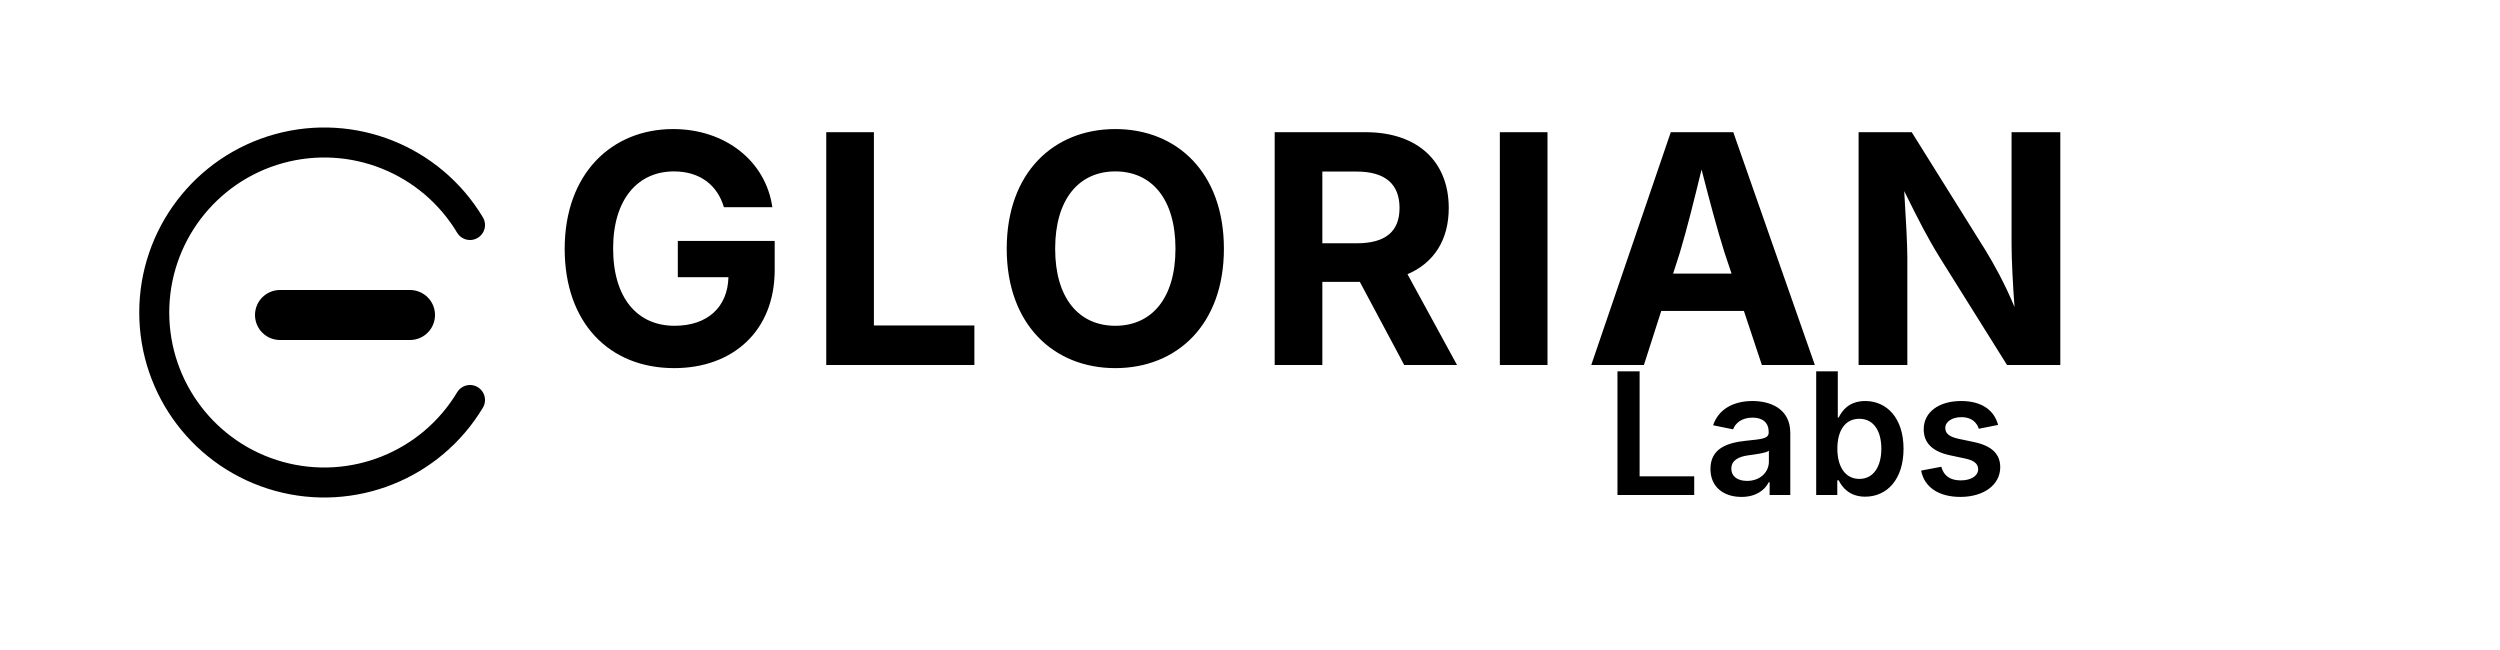
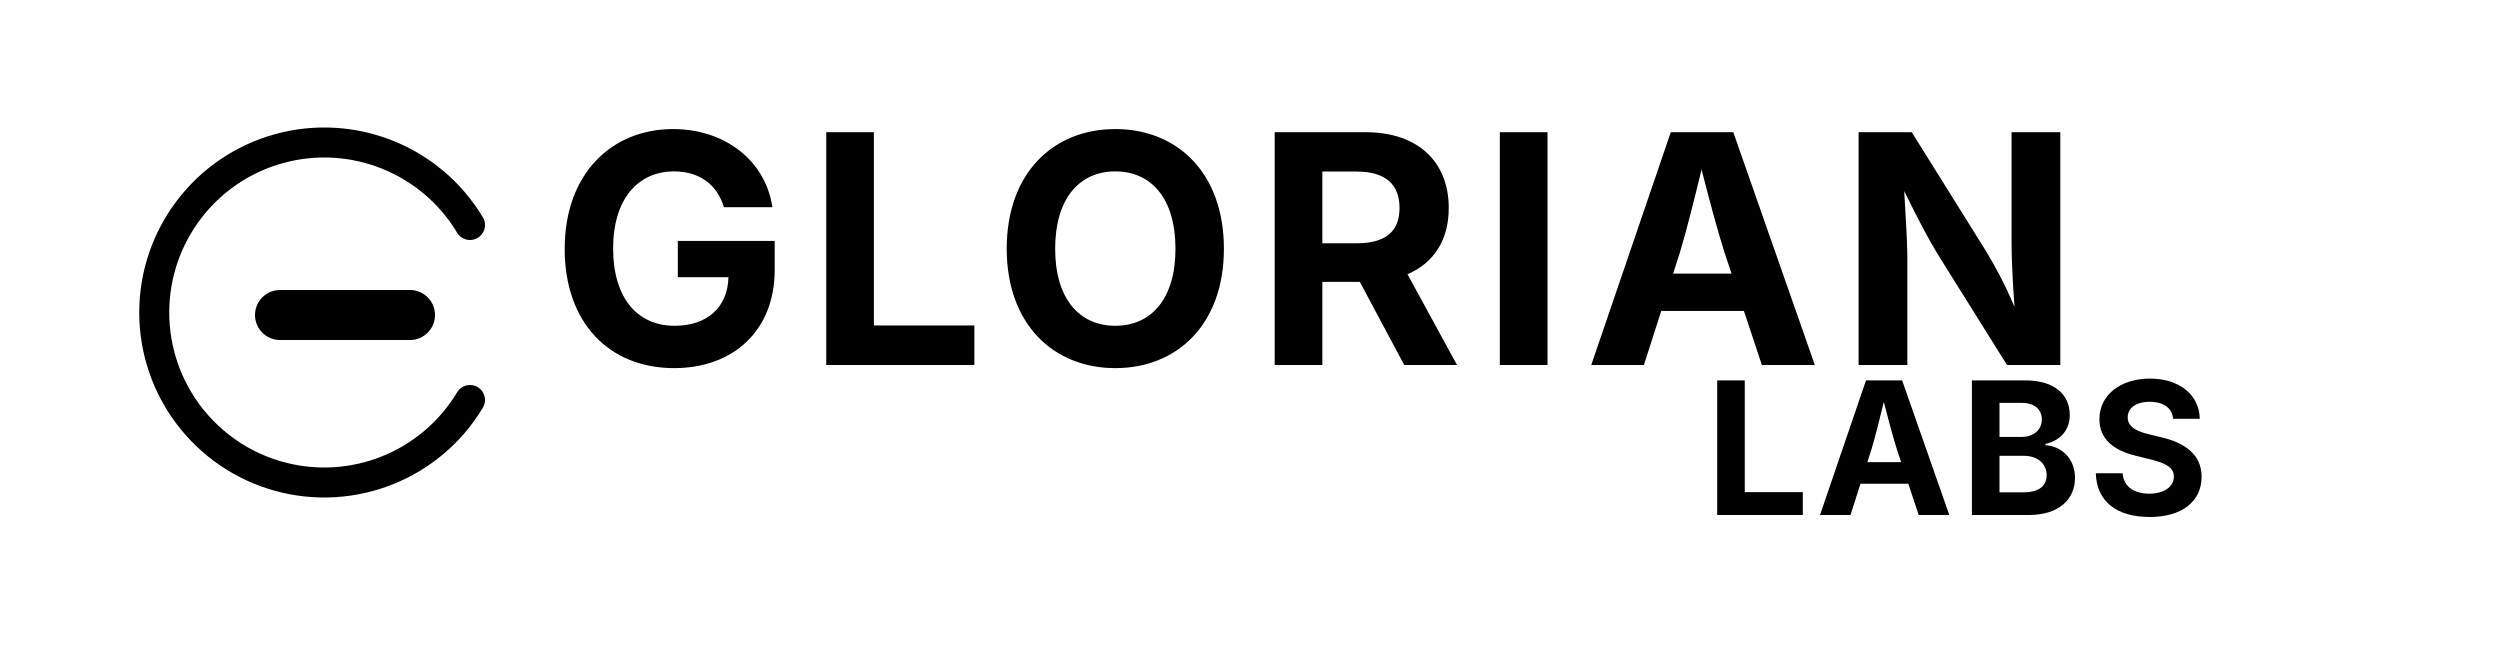
<svg xmlns="http://www.w3.org/2000/svg" viewBox="0 0 1000 260" role="img" aria-label="Glorian Labs horizontal lockup monochrome black">
  <g transform="translate(14 34)">
    <g fill="none" stroke="#000000" stroke-width="12" stroke-linecap="round" stroke-linejoin="round">
      <path d="M174 56A68 68 0 1 0 174 126" />
      <path d="M98 92H150" stroke-width="20" />
    </g>
  </g>
  <text x="220" y="146" font-family="Orbitron, Rajdhani, Inter, Arial, sans-serif" font-size="128" font-weight="700" letter-spacing="6" fill="#000000">
    GLORIAN
  </text>
-   <text x="642" y="198" font-family="Inter, Arial, sans-serif" font-size="68" font-weight="600" letter-spacing="1.2" fill="#000000">
-     Labs
+   <text x="682" y="206" font-family="Orbitron, Rajdhani, Inter, Arial, sans-serif" font-size="74" font-weight="700" letter-spacing="2.4" fill="#000000">
+     LABS
  </text>
</svg>
